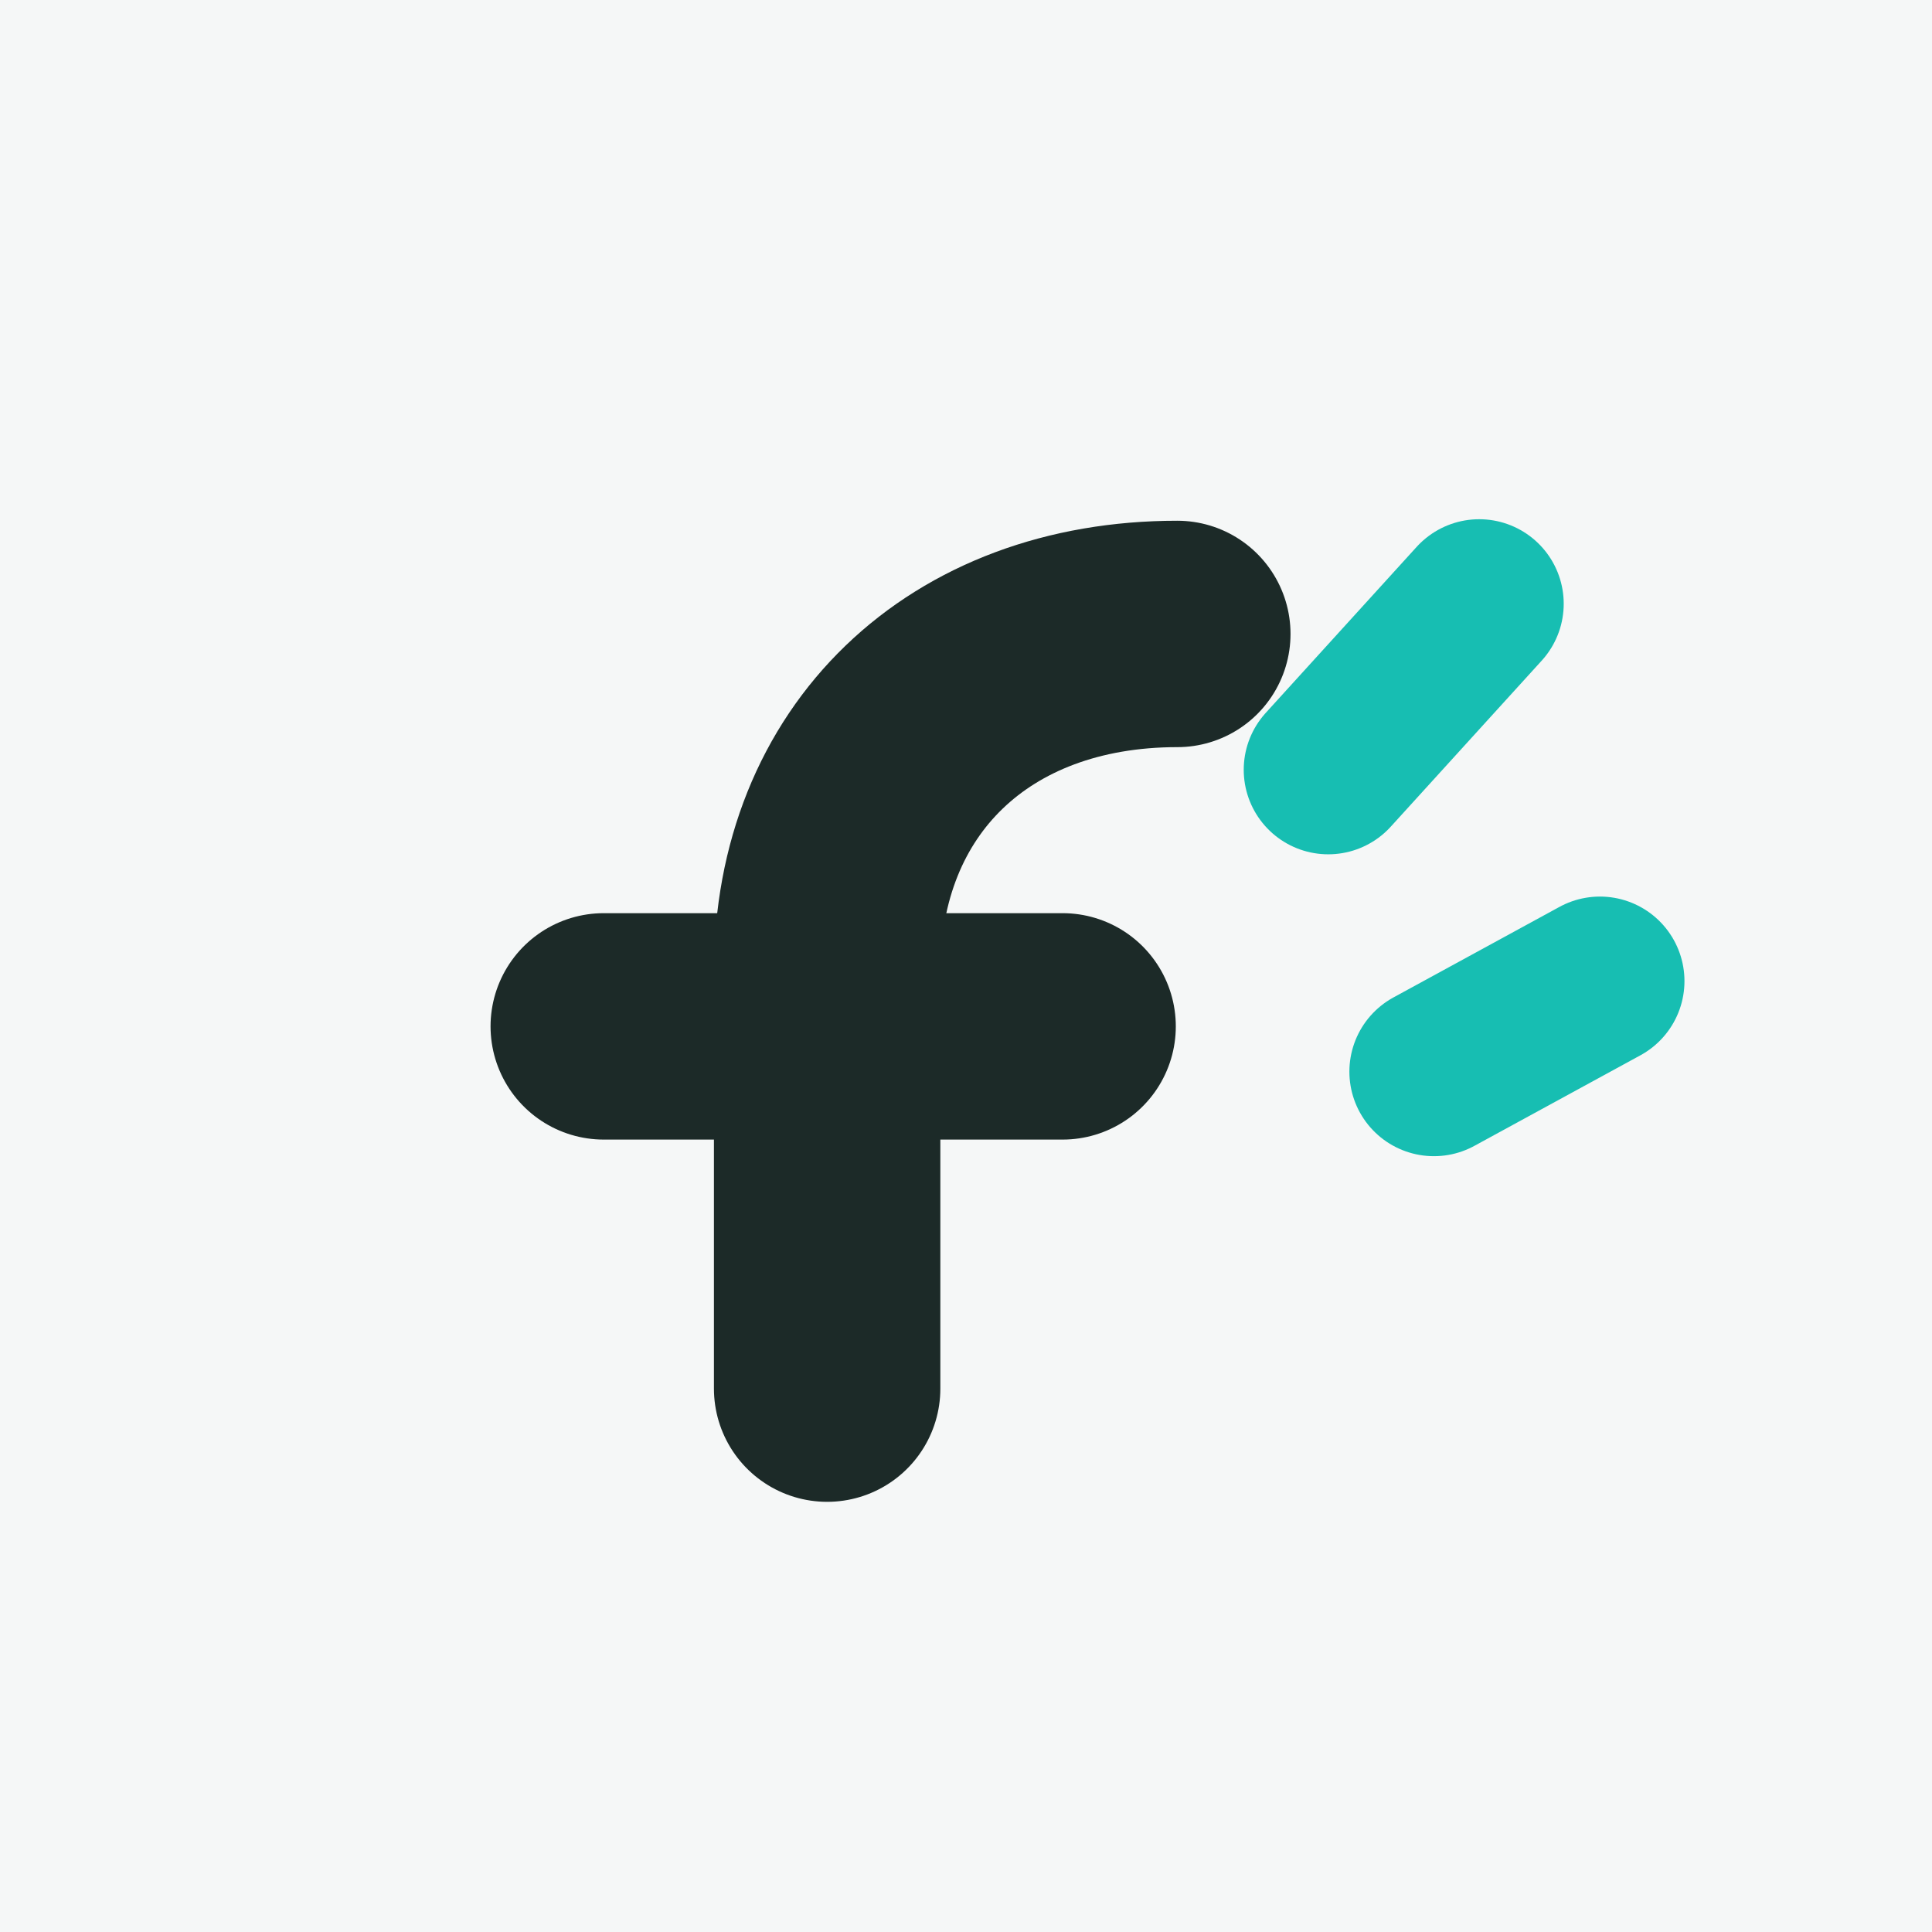
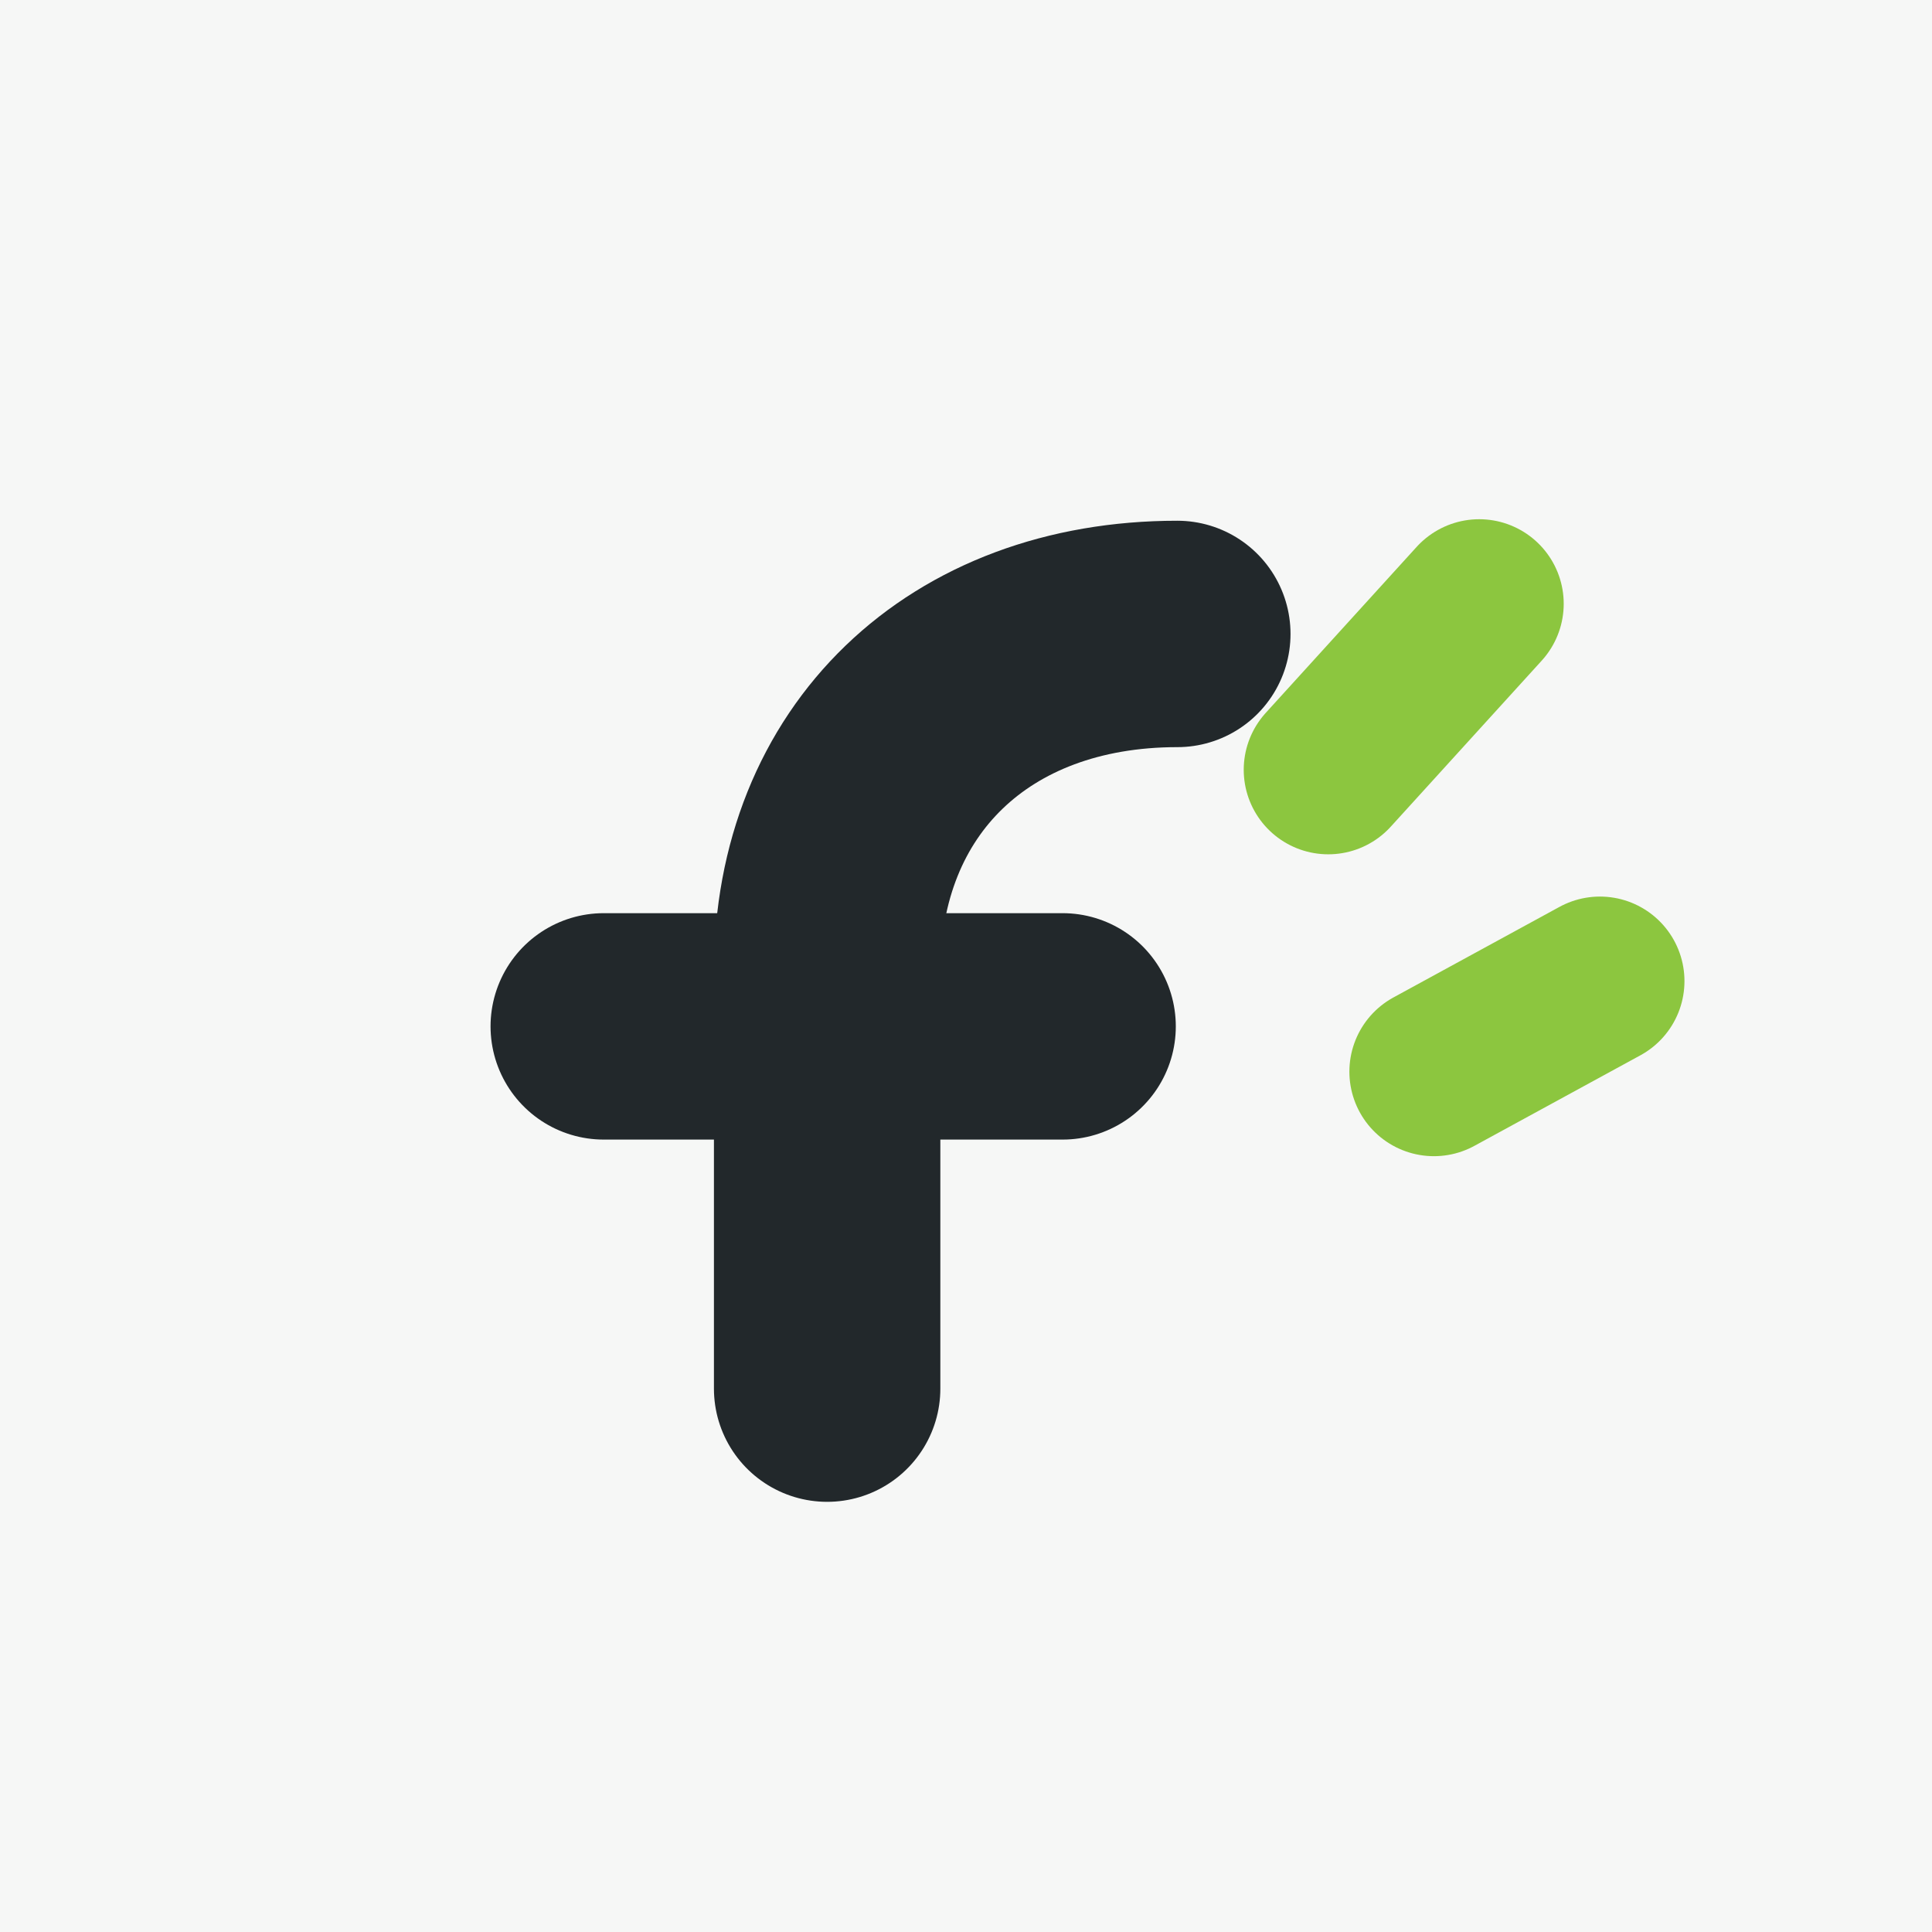
<svg xmlns="http://www.w3.org/2000/svg" viewBox="0 0 64 64" role="img" aria-label="FLEK">
-   <rect width="64" height="64" fill="#f5f7f7" />
-   <g fill="none" stroke="#1c2a28" stroke-width="7.5" stroke-linecap="round" stroke-linejoin="round">
+   <rect width="64" height="64" fill="#f6f7f6" />
+   <g fill="none" stroke="#22282b" stroke-width="7.5" stroke-linecap="round" stroke-linejoin="round">
    <path d="M39 21c-6.9 0-11.6 4.5-11.6 11.2V46" />
    <path d="M20 34h15.2" />
  </g>
-   <g fill="none" stroke="#17beb2" stroke-width="5.6" stroke-linecap="round">
+   <g fill="none" stroke="#8cc63f" stroke-width="5.6" stroke-linecap="round">
    <path d="M44 25.5 49 20" />
    <path d="M47.5 35.5 53 32.5" />
  </g>
</svg>
